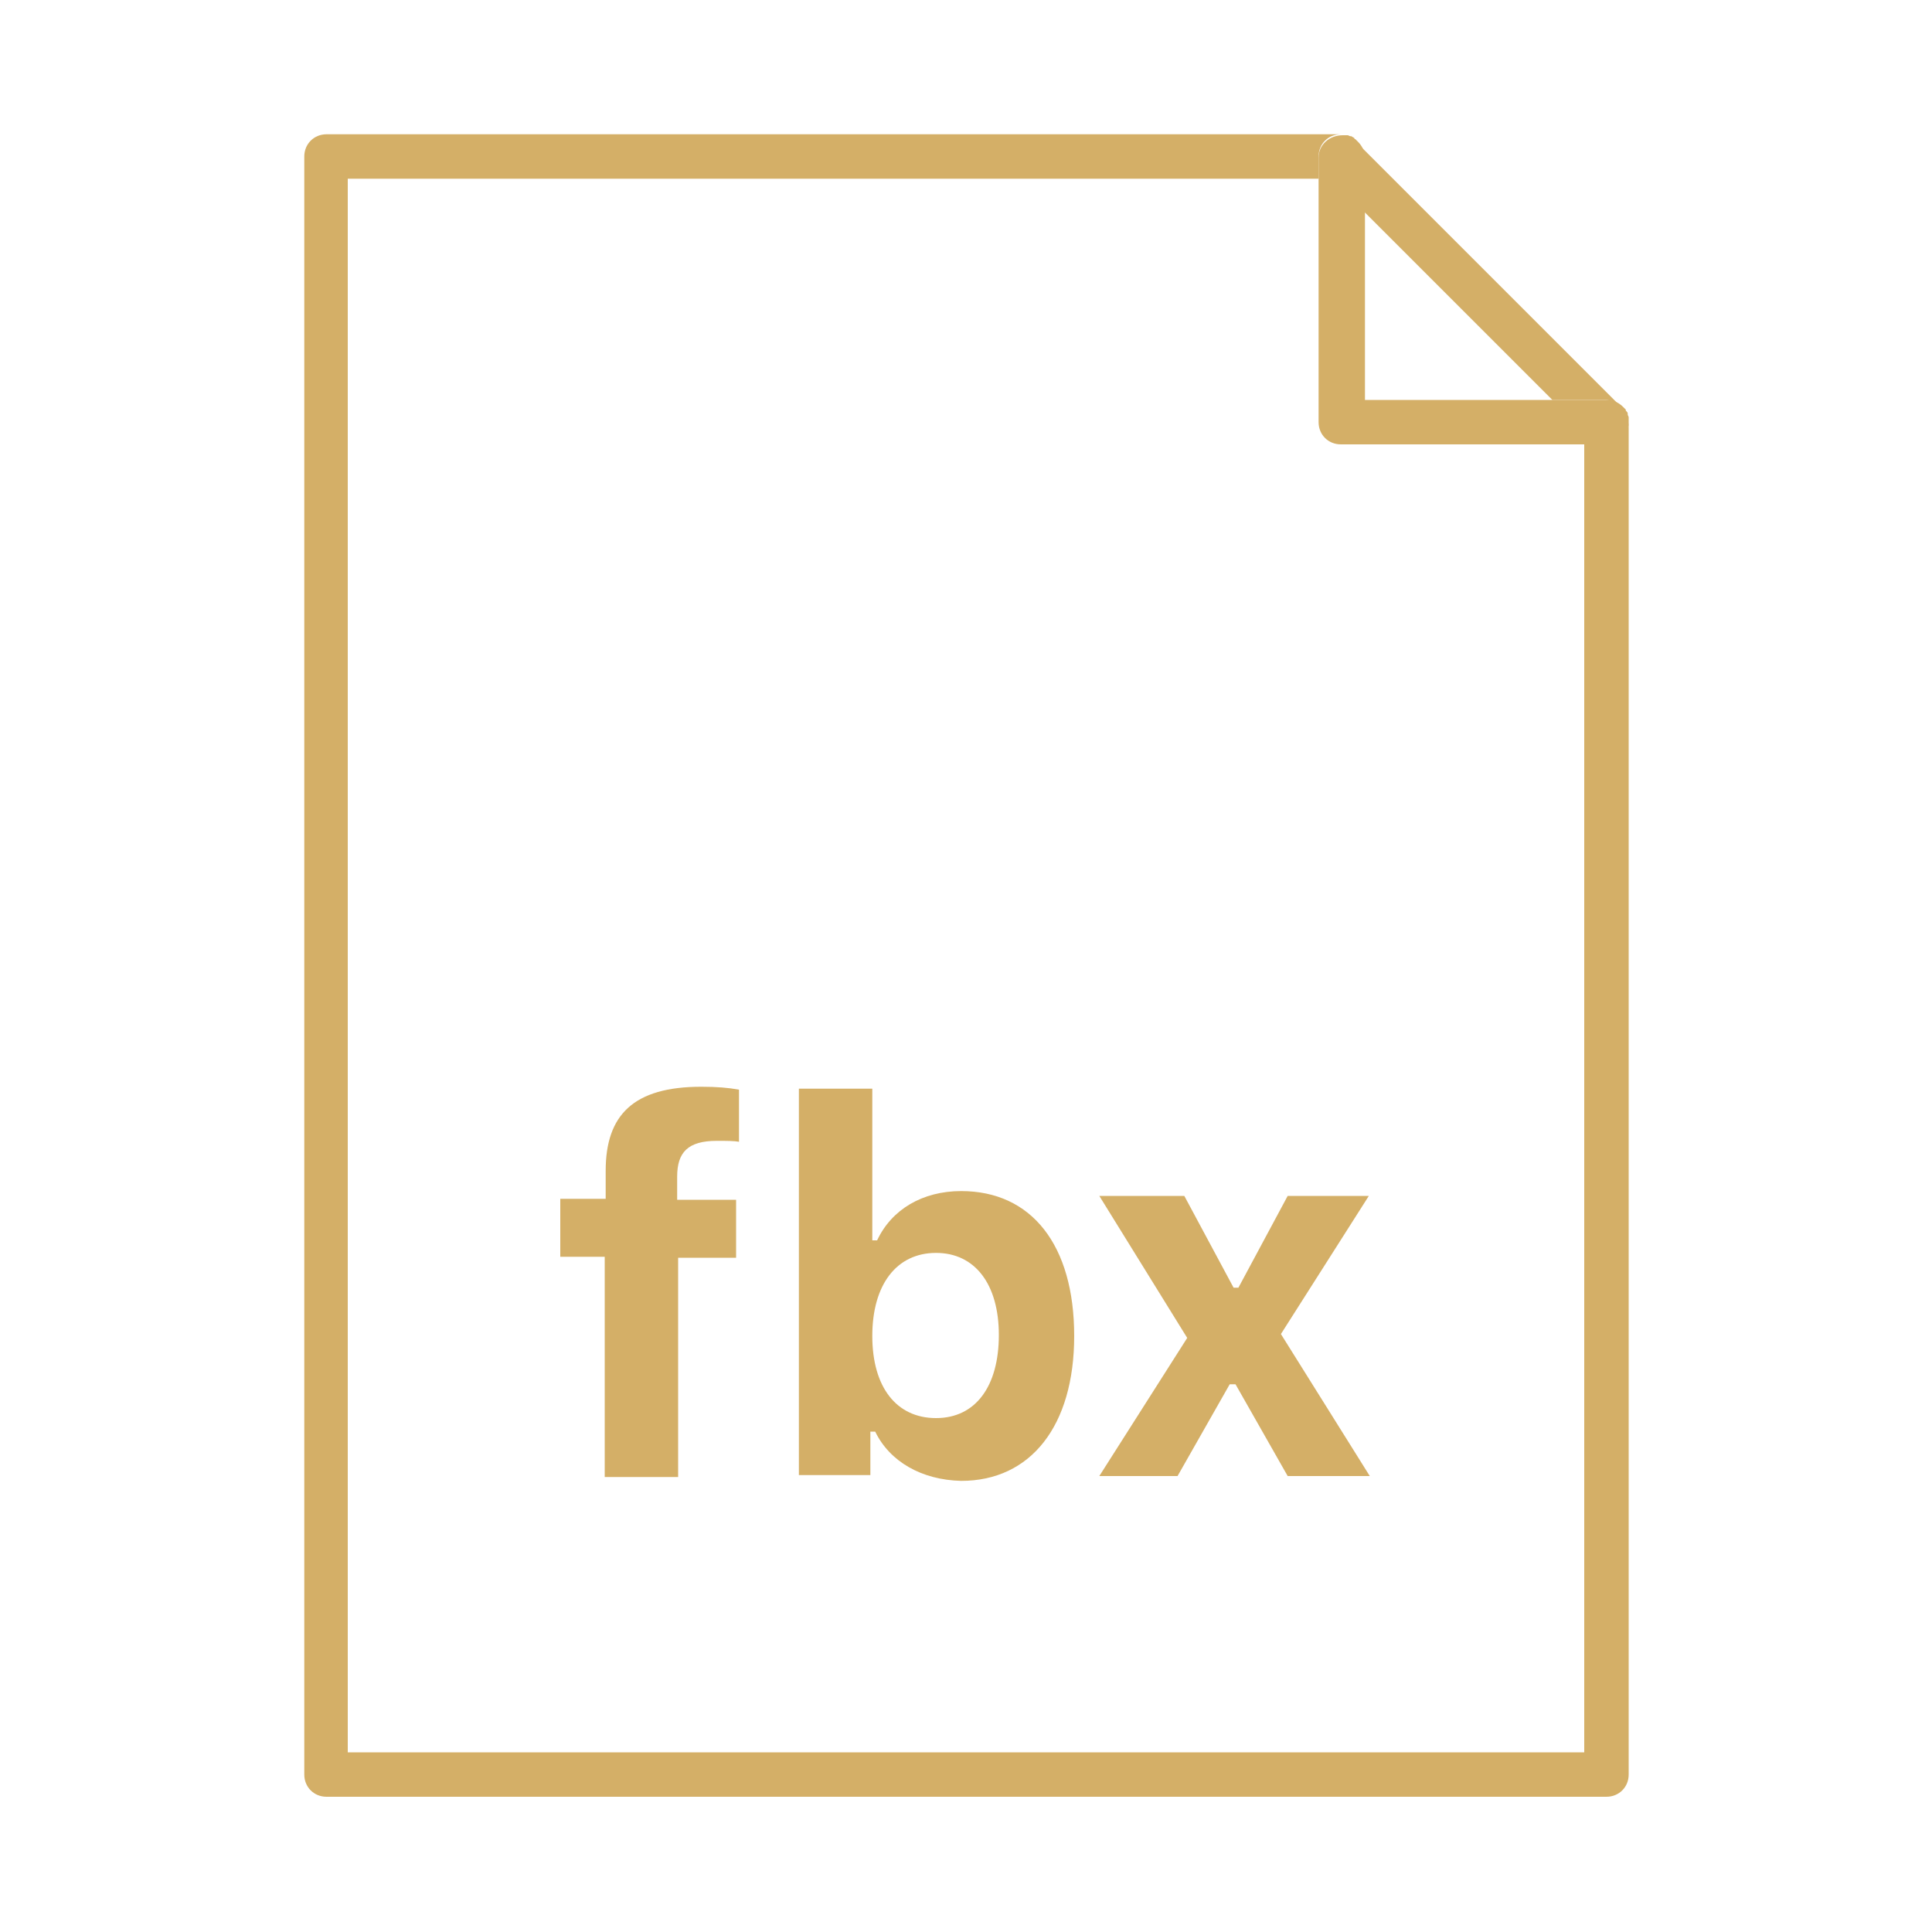
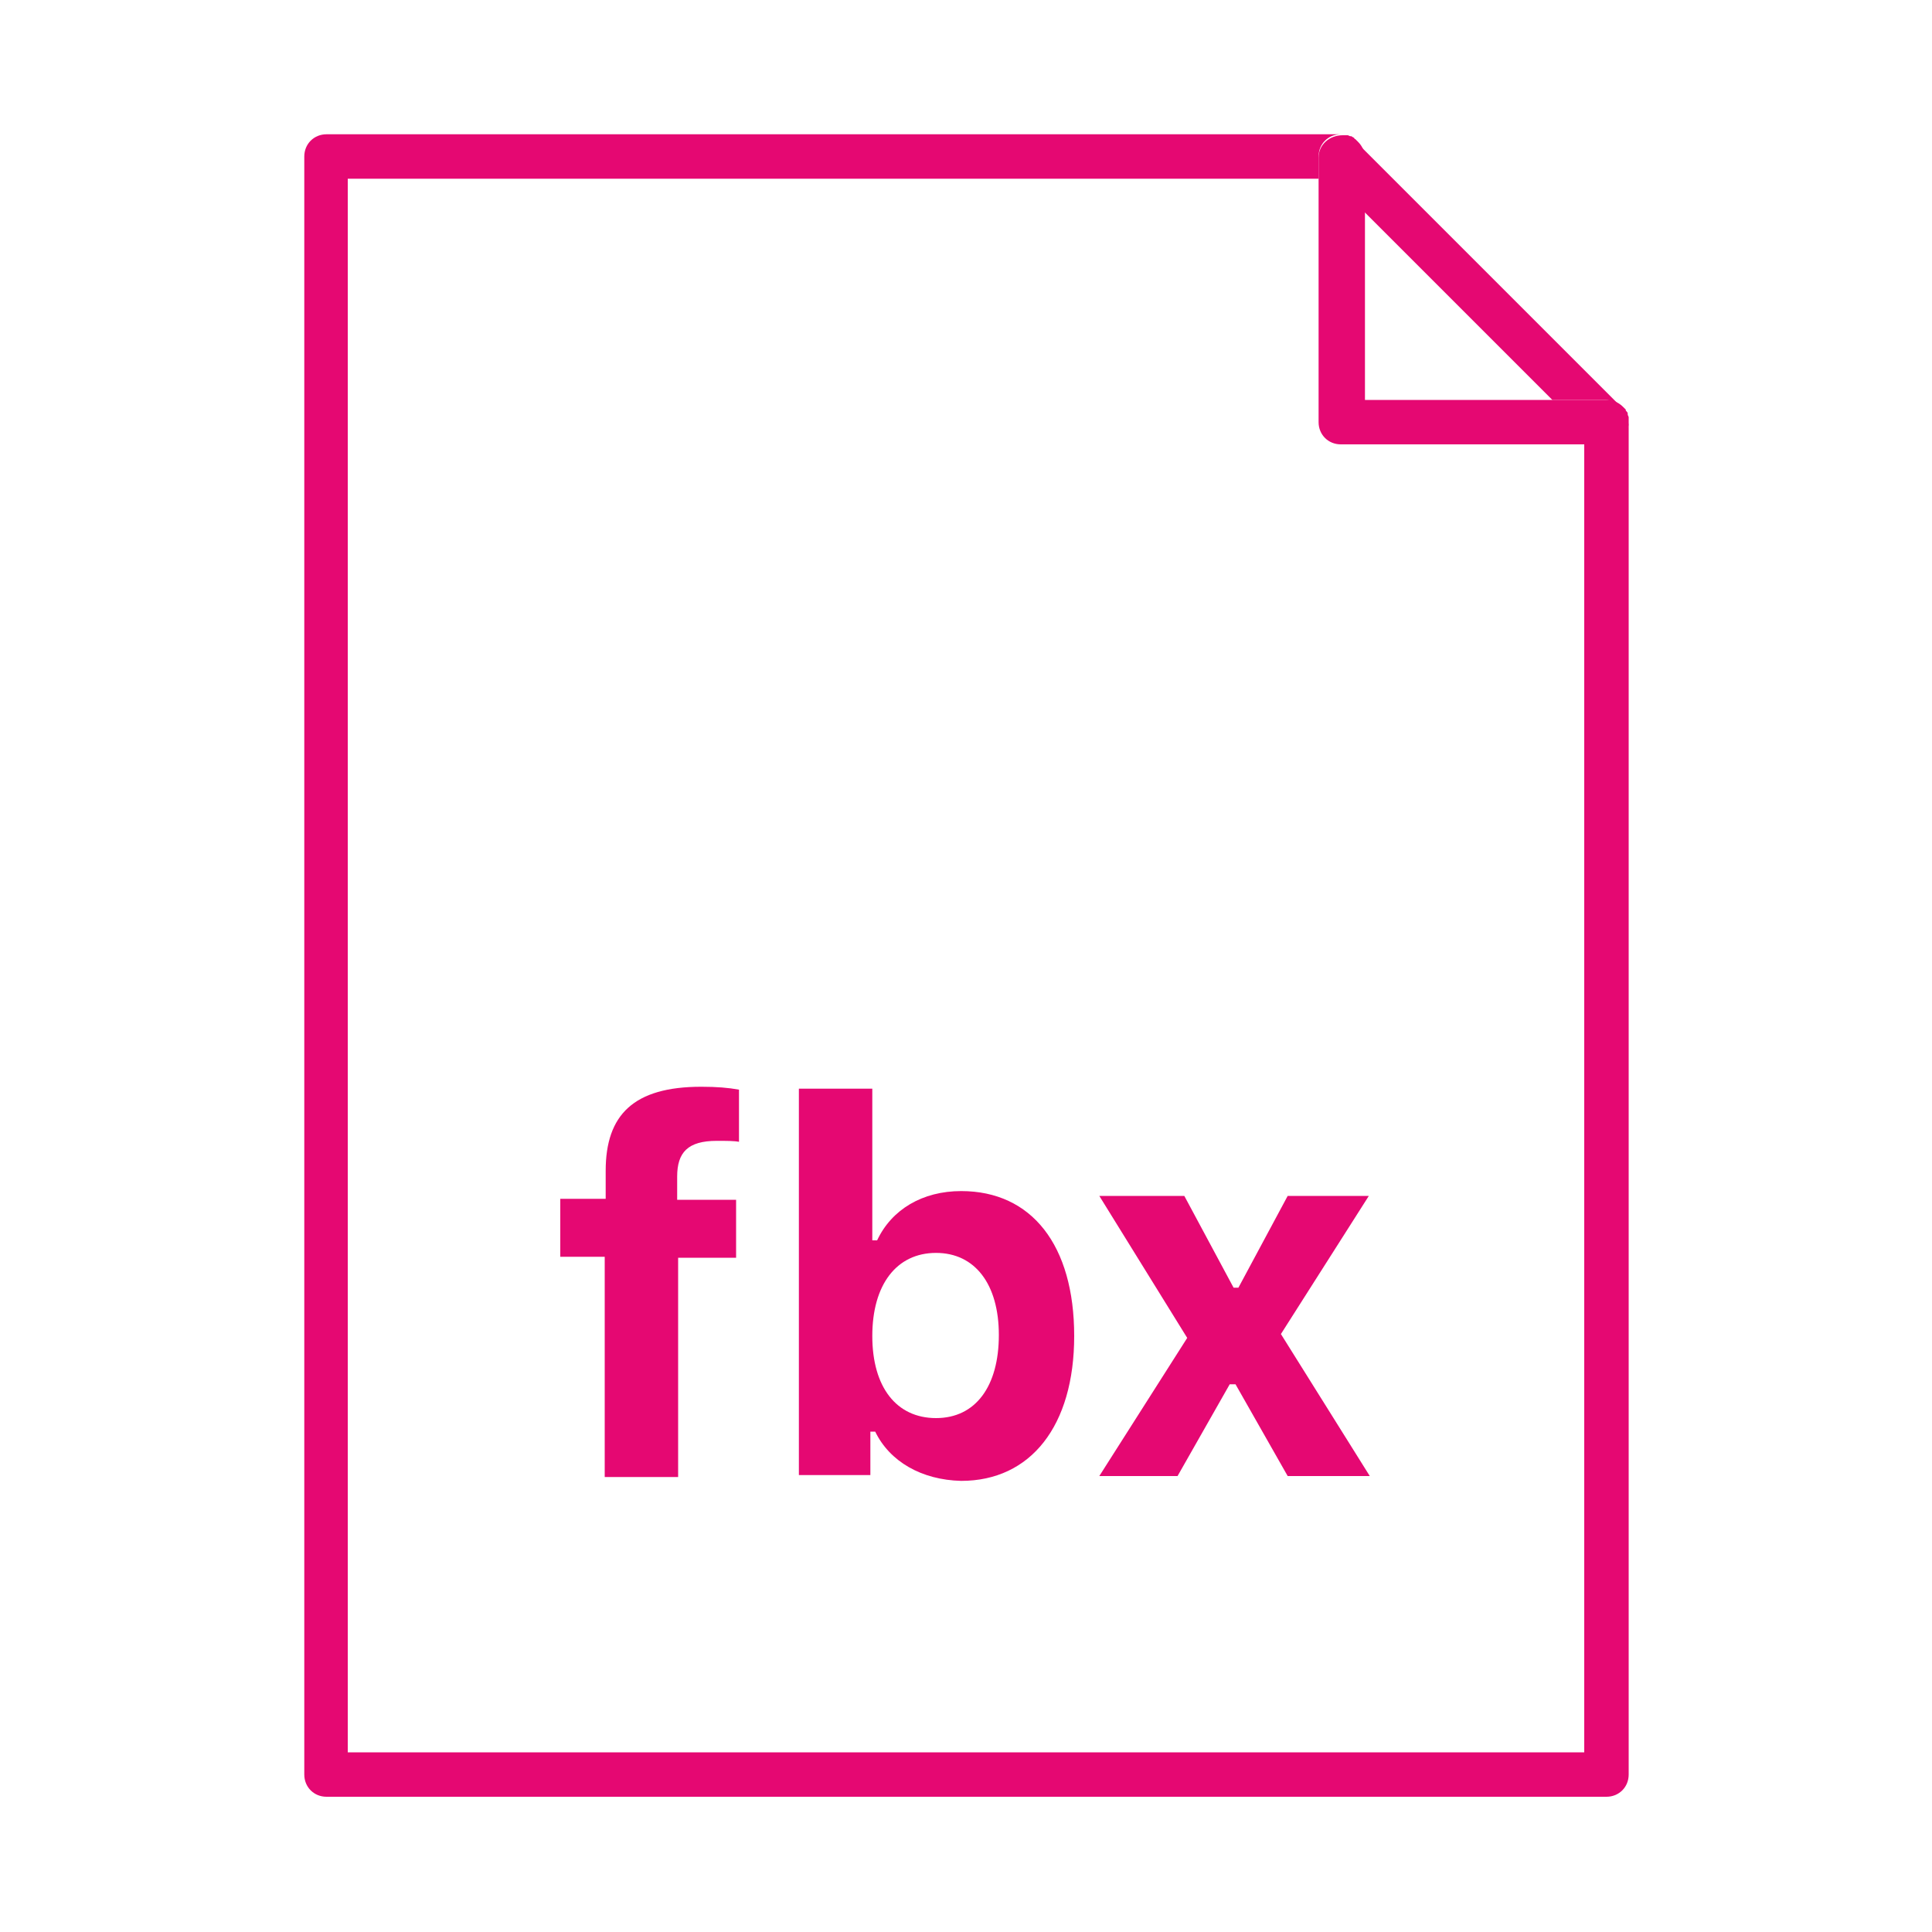
- <svg xmlns="http://www.w3.org/2000/svg" version="1.1" baseProfile="tiny" id="Layer_1" x="0px" y="0px" viewBox="0 0 200 200" xml:space="preserve">
+ <svg xmlns="http://www.w3.org/2000/svg" version="1.1" id="Layer_1" x="0px" y="0px" viewBox="0 0 200 200" style="enable-background:new 0 0 200 200;" xml:space="preserve">
+   <style type="text/css">
+ 	.st0{fill:#E50872;}
+ </style>
  <g>
    <g>
-       <path fill="#D4AF67" d="M62.7,130.1H58v-6h4.7v-2.9c0-5.8,2.9-8.7,9.9-8.7c1.6,0,2.8,0.1,3.9,0.3v5.4c-0.5-0.1-1.3-0.1-2.3-0.1    c-3,0-4.1,1.2-4.1,3.7v2.4h6.1v6h-6v22.7h-7.6V130.1z" />
-       <path fill="#D4AF67" d="M90.6,148.2h-0.5v4.5h-7.4v-40h7.6v15.7h0.5c1.5-3.2,4.7-5.1,8.7-5.1c7.3,0,11.7,5.6,11.7,15    c0,9.3-4.5,15-11.7,15C95.4,153.2,92.1,151.3,90.6,148.2z M90.3,138.3c0,5.3,2.5,8.5,6.6,8.5c4.1,0,6.5-3.3,6.5-8.6    c0-5.3-2.5-8.5-6.5-8.5C92.8,129.7,90.3,133,90.3,138.3z" />
-       <path fill="#D4AF67" d="M127.3,143.3l-5.4,9.5h-8.1l9.1-14.3l-9.1-14.7h8.8l5.1,9.5h0.5l5.1-9.5h8.4l-9.1,14.3l9.2,14.7h-8.5    l-5.4-9.5H127.3z" />
+       <path class="st0" d="M62.7,130.1H58v-6h4.7v-2.9c0-5.8,2.9-8.7,9.9-8.7c1.6,0,2.8,0.1,3.9,0.3v5.4c-0.5-0.1-1.3-0.1-2.3-0.1    c-3,0-4.1,1.2-4.1,3.7v2.4h6.1v6h-6v22.7h-7.6v-22.8H62.7z" />
+       <path class="st0" d="M90.6,148.2h-0.5v4.5h-7.4v-40h7.6v15.7h0.5c1.5-3.2,4.7-5.1,8.7-5.1c7.3,0,11.7,5.6,11.7,15    c0,9.3-4.5,15-11.7,15C95.4,153.2,92.1,151.3,90.6,148.2z M90.3,138.3c0,5.3,2.5,8.5,6.6,8.5s6.5-3.3,6.5-8.6s-2.5-8.5-6.5-8.5    C92.8,129.7,90.3,133,90.3,138.3z" />
+       <path class="st0" d="M127.3,143.3l-5.4,9.5h-8.1l9.1-14.3l-9.1-14.7h8.8l5.1,9.5h0.5l5.1-9.5h8.4l-9.1,14.3l9.2,14.7h-8.5    l-5.4-9.5H127.3z" />
    </g>
    <g>
-       <path fill="#D4AF67" d="M168.5,43.2c0,0.1,0,0.3,0,0.5C168.5,43.5,168.5,43.4,168.5,43.2z" />
-       <path fill="#D4AF67" d="M141.1,21.8l19.6,19.6h5.5c0.6,0,1.2,0.3,1.6,0.7l-27.4-27.4c0.4,0.4,0.7,1,0.7,1.6V21.8z" />
-       <path fill="#D4AF67" d="M168.1,42.4C168.2,42.4,168.2,42.4,168.1,42.4C168.2,42.4,168.2,42.4,168.1,42.4z" />
-       <path fill="#D4AF67" d="M168.3,42.8c0,0,0,0.1,0,0.1C168.4,42.9,168.4,42.8,168.3,42.8z" />
-       <path fill="#D4AF67" d="M140,14.3C140,14.3,140.1,14.3,140,14.3C140.1,14.3,140,14.3,140,14.3z" />
-       <path fill="#D4AF67" d="M138.8,14c0.2,0,0.3,0,0.5,0C139.1,14,139,14,138.8,14z" />
-       <path fill="#D4AF67" d="M139.6,14.1c0,0,0.1,0,0.1,0C139.7,14.1,139.6,14.1,139.6,14.1z" />
-       <path fill="#D4AF67" d="M166.2,45.9H164v135.5H36V18.5h100.5v-2.3c0-1.3,1-2.3,2.3-2.3H33.8c-1.3,0-2.3,1-2.3,2.3v167.5    c0,1.3,1,2.3,2.3,2.3h132.5c1.3,0,2.3-1,2.3-2.3V43.7C168.5,44.9,167.5,45.9,166.2,45.9z" />
-       <path fill="#D4AF67" d="M136.5,16.3v2.3v25.1c0,1.3,1,2.3,2.3,2.3H164h2.3c1.3,0,2.3-1,2.3-2.3c0-0.2,0-0.3,0-0.5    c0-0.1-0.1-0.2-0.1-0.3c0,0,0-0.1,0-0.1c0-0.1-0.1-0.2-0.2-0.3c0,0,0-0.1,0-0.1c-0.1-0.1-0.2-0.2-0.3-0.3c-0.4-0.4-1-0.7-1.6-0.7    h-5.5h-19.6V21.8v-5.5c0-0.6-0.3-1.2-0.7-1.6c-0.1-0.1-0.2-0.2-0.3-0.3c0,0-0.1,0-0.1-0.1c-0.1-0.1-0.2-0.1-0.3-0.2    c0,0-0.1,0-0.1,0c-0.1,0-0.2-0.1-0.3-0.1c-0.1,0-0.3,0-0.5,0C137.6,14,136.5,15,136.5,16.3z" />
+       <path class="st0" d="M168.5,43.2c0,0.1,0,0.3,0,0.5C168.5,43.5,168.5,43.4,168.5,43.2z" />
+       <path class="st0" d="M141.1,21.8l19.6,19.6h5.5c0.6,0,1.2,0.3,1.6,0.7l-27.4-27.4c0.4,0.4,0.7,1,0.7,1.6L141.1,21.8L141.1,21.8z" />
+       <path class="st0" d="M168.1,42.4C168.2,42.4,168.2,42.4,168.1,42.4C168.2,42.4,168.2,42.4,168.1,42.4z" />
+       <path class="st0" d="M168.3,42.8L168.3,42.8C168.4,42.9,168.4,42.8,168.3,42.8z" />
+       <path class="st0" d="M140,14.3C140,14.3,140.1,14.3,140,14.3C140.1,14.3,140,14.3,140,14.3z" />
+       <path class="st0" d="M138.8,14c0.2,0,0.3,0,0.5,0C139.1,14,139,14,138.8,14z" />
+       <path class="st0" d="M139.6,14.1h0.1C139.7,14.1,139.6,14.1,139.6,14.1z" />
+       <path class="st0" d="M166.2,45.9H164v135.5H36V18.5h100.5v-2.3c0-1.3,1-2.3,2.3-2.3h-105c-1.3,0-2.3,1-2.3,2.3v167.5    c0,1.3,1,2.3,2.3,2.3h132.5c1.3,0,2.3-1,2.3-2.3v-140C168.5,44.9,167.5,45.9,166.2,45.9z" />
+       <path class="st0" d="M136.5,16.3v2.3v25.1c0,1.3,1,2.3,2.3,2.3H164h2.3c1.3,0,2.3-1,2.3-2.3c0-0.2,0-0.3,0-0.5    c0-0.1-0.1-0.2-0.1-0.3v-0.1c0-0.1-0.1-0.2-0.2-0.3v-0.1c-0.1-0.1-0.2-0.2-0.3-0.3c-0.4-0.4-1-0.7-1.6-0.7h-5.5h-19.6V21.8v-5.5    c0-0.6-0.3-1.2-0.7-1.6c-0.1-0.1-0.2-0.2-0.3-0.3c0,0-0.1,0-0.1-0.1c-0.1-0.1-0.2-0.1-0.3-0.2h-0.1c-0.1,0-0.2-0.1-0.3-0.1    s-0.3,0-0.5,0C137.6,14,136.5,15,136.5,16.3z" />
    </g>
  </g>
</svg>
